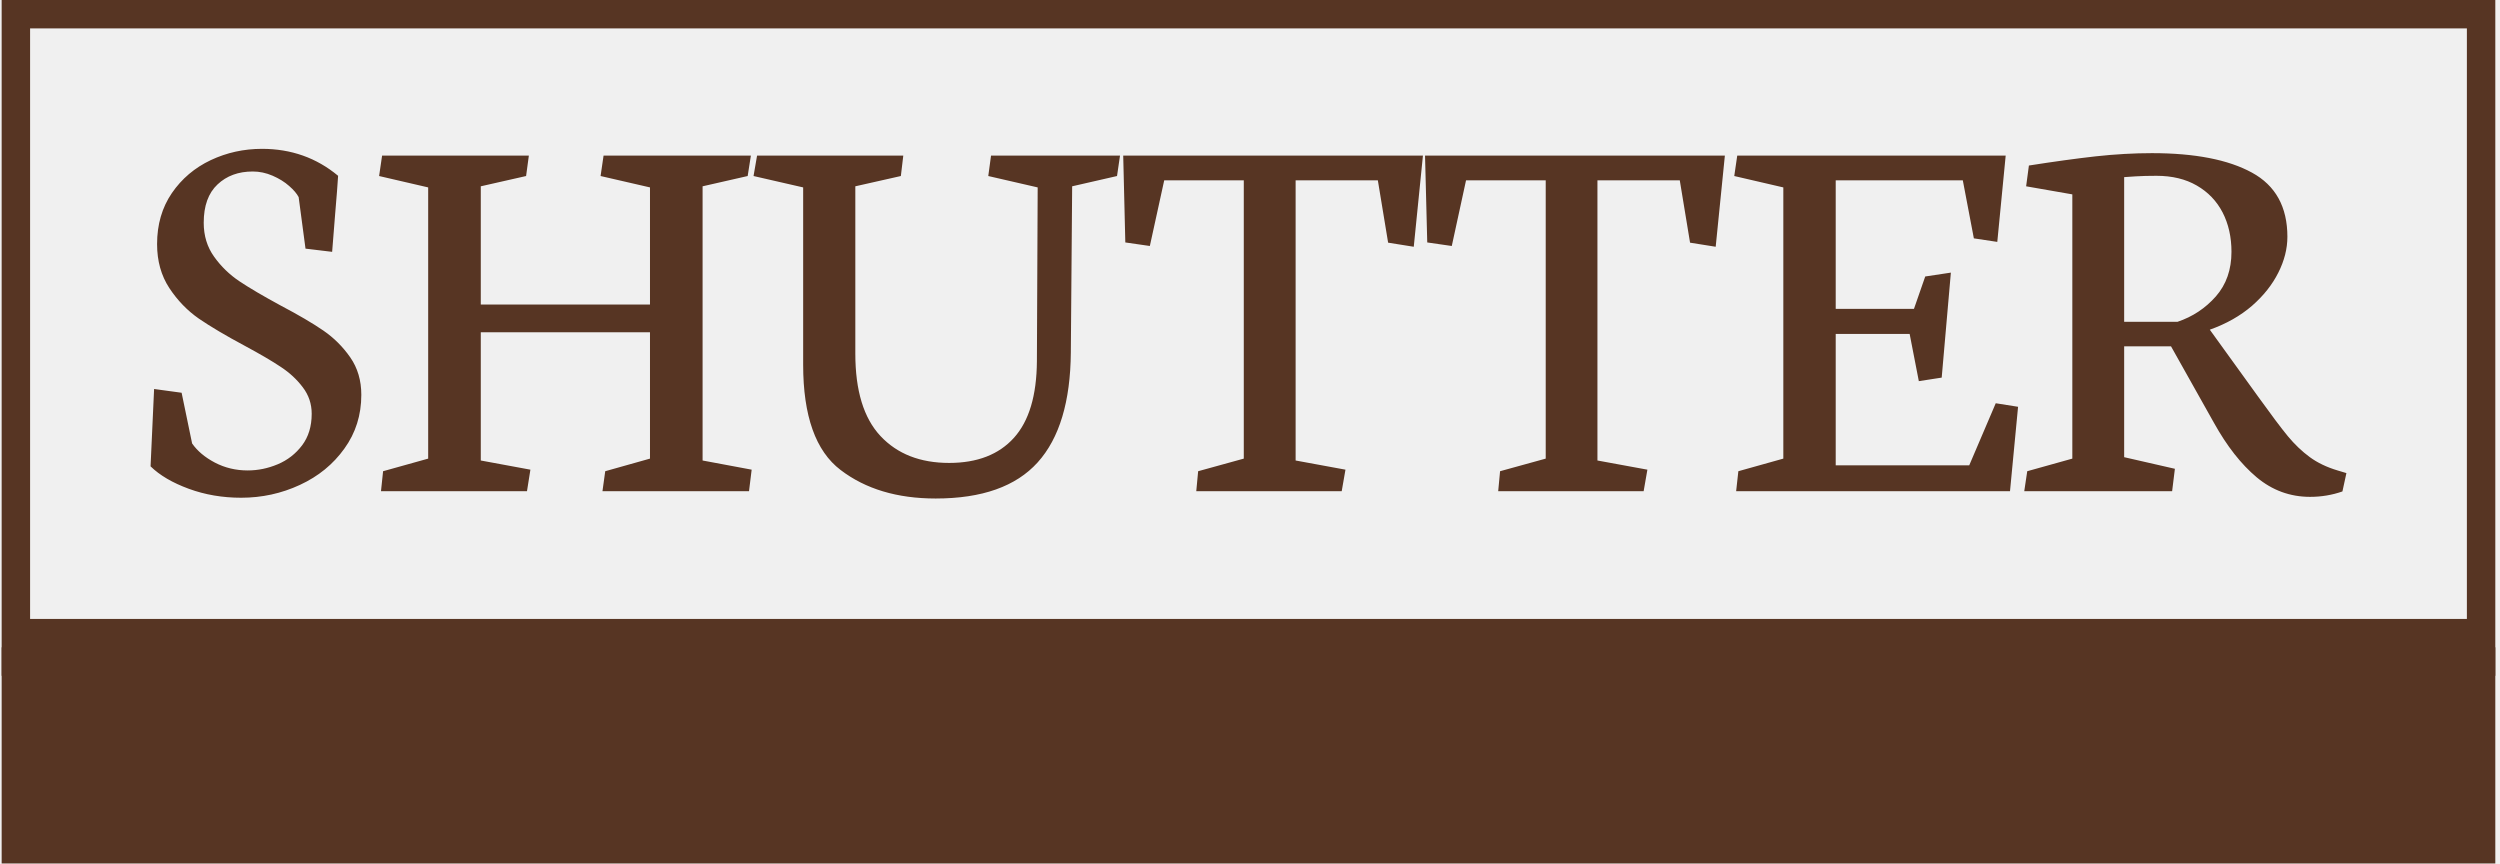
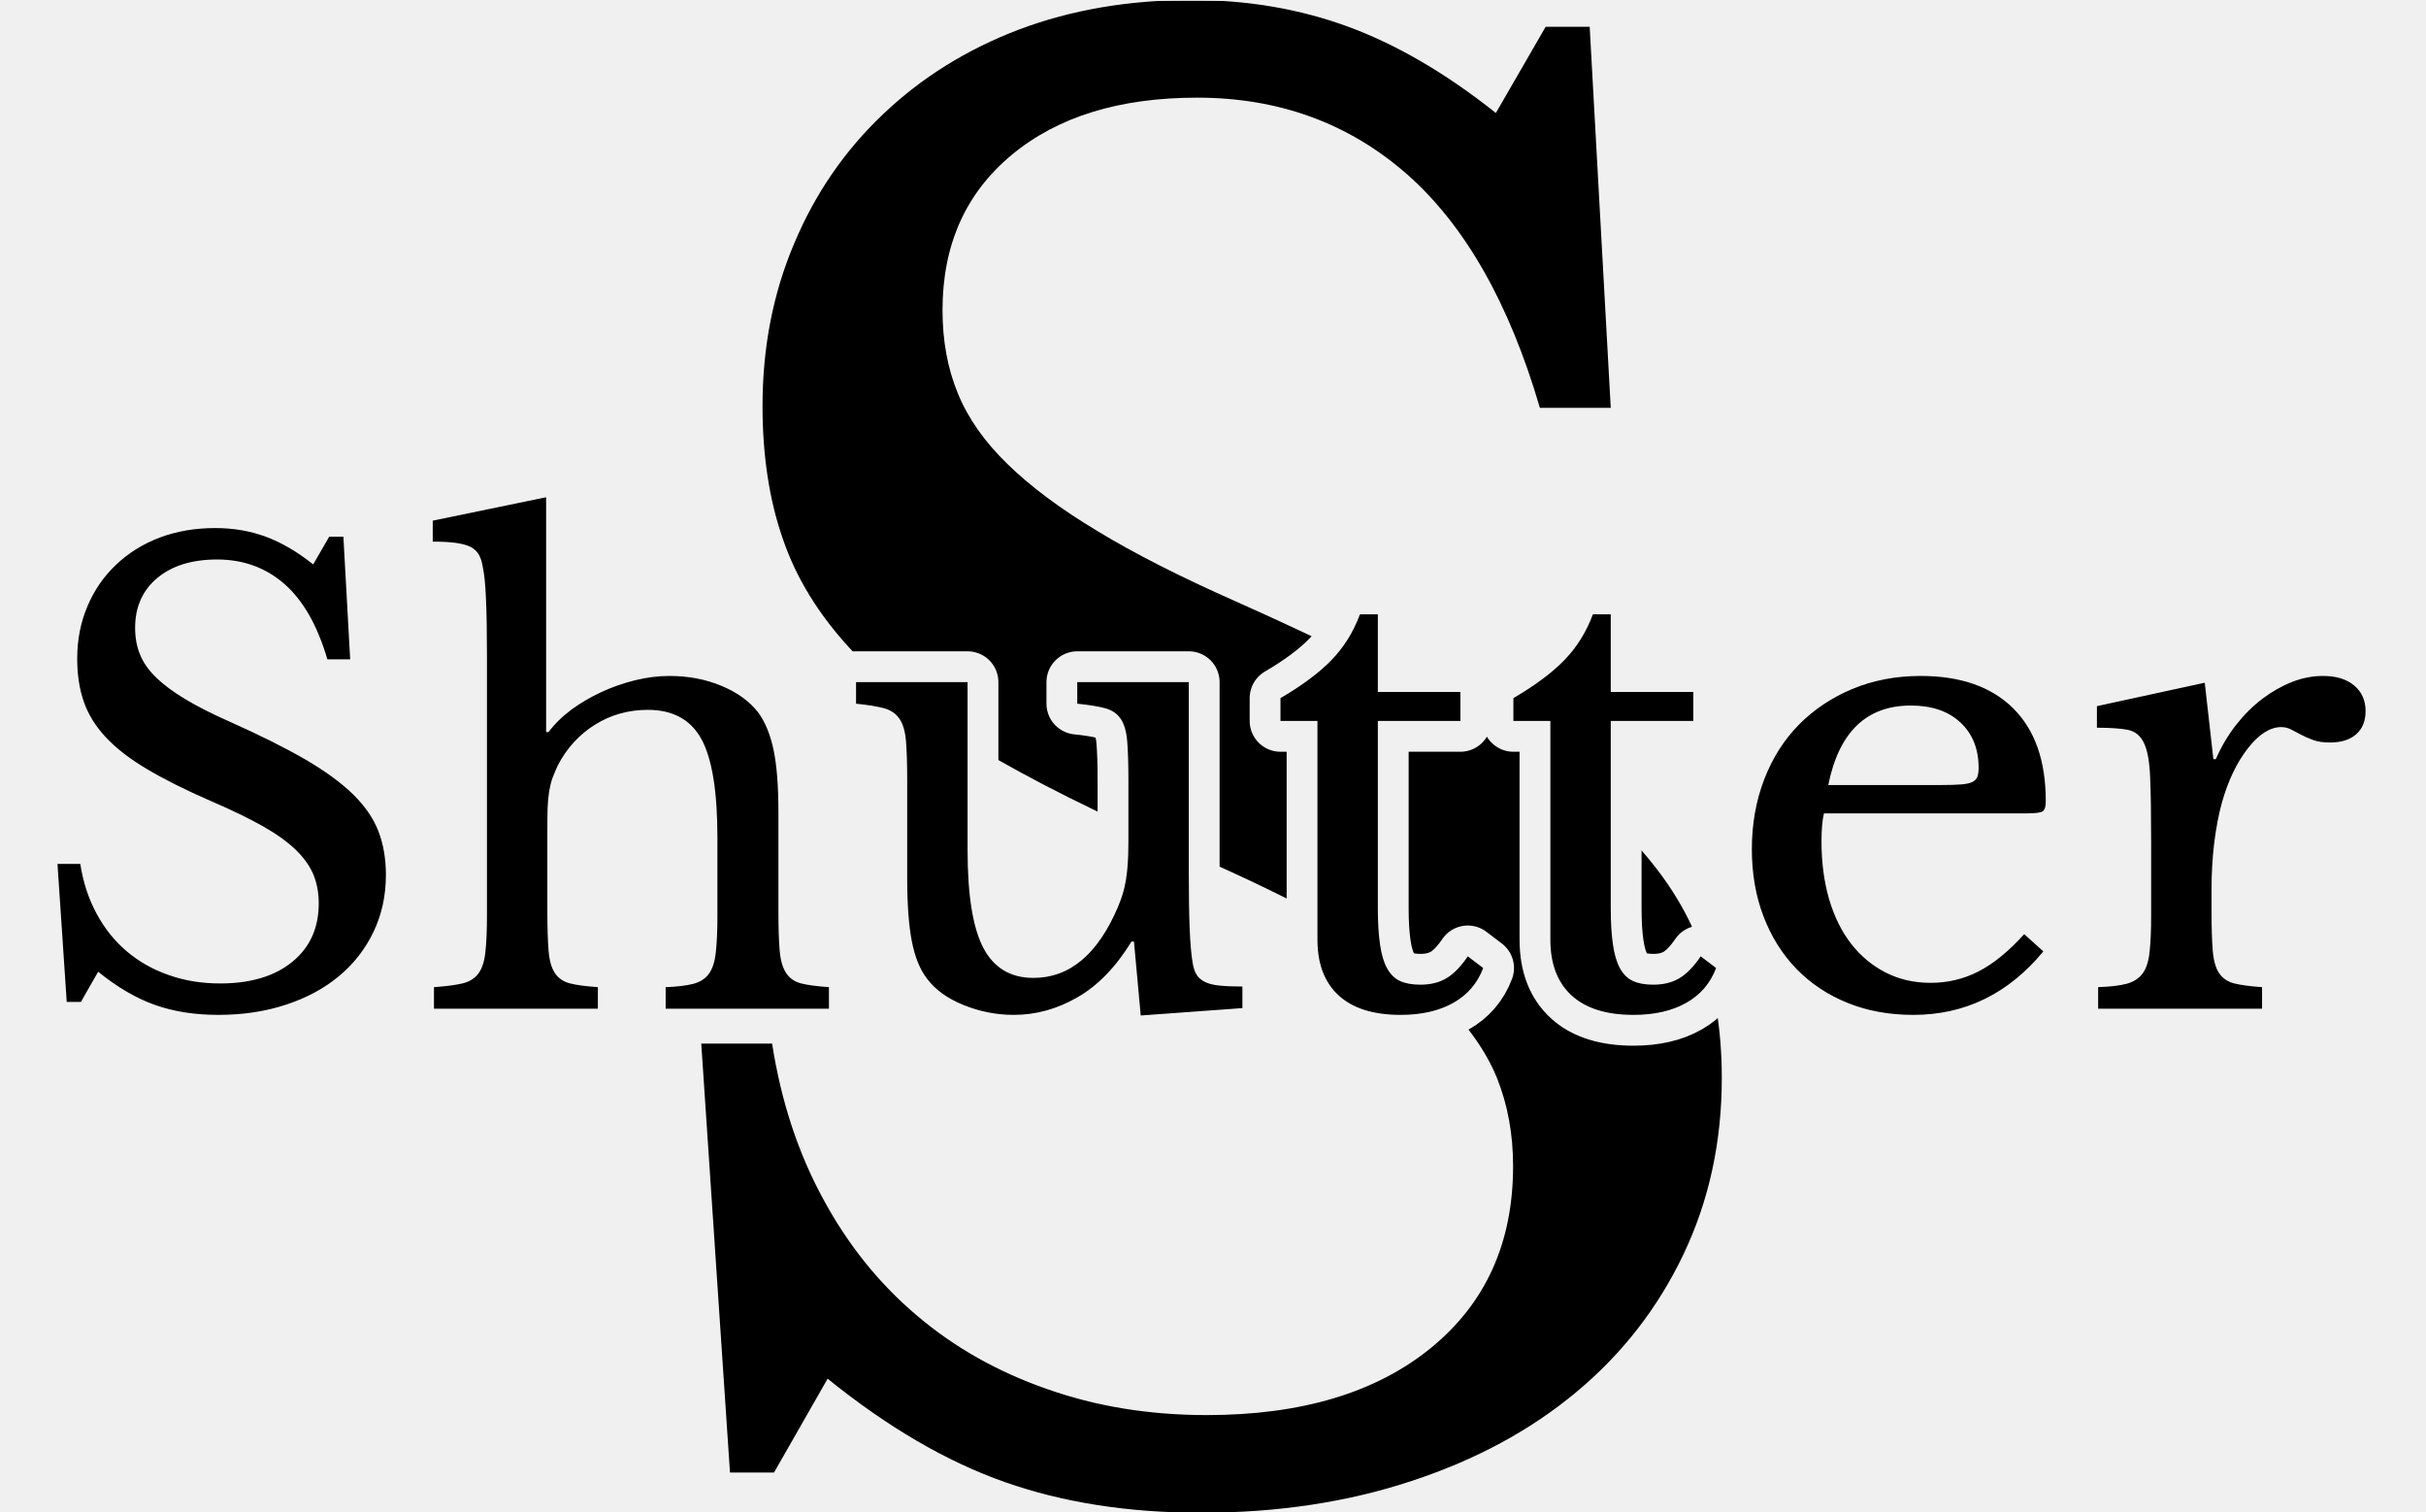
- <svg xmlns="http://www.w3.org/2000/svg" version="1.1" width="2000" height="691" viewBox="0 0 2000 691">
-   <g transform="matrix(1,0,0,1,-1.212121,-0.120347)">
-     <svg viewBox="0 0 396 137" data-background-color="#89939e" preserveAspectRatio="xMidYMid meet" height="691" width="2000">
-       <g id="tight-bounds" transform="matrix(1,0,0,1,0.24,0.0238604)">
-         <svg viewBox="0 0 395.52 136.952" height="136.952" width="395.52">
+ <svg xmlns="http://www.w3.org/2000/svg" version="1.1" width="1000" height="623" viewBox="0 0 1000 623">
+   <g transform="matrix(1,0,0,1,-0.6060606,0.2522267)">
+     <svg viewBox="0 0 396 247" data-background-color="#ffffff" preserveAspectRatio="xMidYMid meet" height="623" width="1000">
+       <g id="tight-bounds" transform="matrix(1,0,0,1,0.24,-0.1)">
+         <svg viewBox="0 0 395.52 247.2" height="247.2" width="395.52">
          <g>
-             <svg viewBox="0 0 395.52 136.952" height="136.952" width="395.52">
-               <g>
-                 <svg viewBox="0 0 395.52 136.952" height="136.952" width="395.52">
-                   <g id="textblocktransform">
-                     <svg viewBox="0 0 395.52 136.952" height="136.952" width="395.52" id="textblock">
+             <svg />
+           </g>
+           <g>
+             <svg viewBox="0 0 395.52 247.2" height="247.2" width="395.52">
+               <g mask="url(&quot;#4a747065-d04d-4ab2-96a7-ad5e55967097&quot;)">
+                 <g>
+                   <path d="M119.063 240.629l-4.694-70.092h11.578c1.46 9.387 4.235 17.836 8.323 25.346 4.047 7.51 9.158 13.872 15.333 19.087 6.133 5.215 13.226 9.22 21.278 12.016 8.011 2.837 16.709 4.256 26.097 4.256v0c15.437 0 27.641-3.651 36.61-10.952 8.97-7.301 13.455-17.21 13.456-29.727v0c0-5.215-0.876-10.013-2.629-14.394-1.794-4.381-4.777-8.615-8.949-12.704-4.172-4.047-9.742-8.052-16.71-12.016-7.009-3.964-15.833-8.24-26.472-12.829v0c-12.934-5.632-23.781-11.056-32.543-16.272-8.762-5.215-15.75-10.639-20.965-16.271-5.215-5.632-8.908-11.64-11.077-18.024-2.211-6.342-3.317-13.58-3.317-21.716v0c0-9.596 1.731-18.462 5.195-26.597 3.421-8.136 8.261-15.166 14.519-21.09 6.258-5.966 13.664-10.576 22.216-13.831 8.553-3.213 17.94-4.819 28.162-4.819v0c9.179 0 17.732 1.46 25.659 4.381 7.927 2.921 15.958 7.614 24.094 14.081v0l8.136-14.081h7.197l3.442 62.269h-11.578c-5.007-17.106-12.245-29.831-21.716-38.175-9.513-8.344-20.944-12.516-34.295-12.517v0c-12.725 0-22.843 3.129-30.352 9.388-7.51 6.258-11.265 14.707-11.265 25.346v0c0 5.007 0.834 9.533 2.503 13.58 1.669 4.089 4.381 7.948 8.136 11.578 3.755 3.671 8.657 7.322 14.707 10.952 6.05 3.671 13.559 7.489 22.529 11.452v0c15.437 6.884 28.266 13.288 38.489 19.213 10.222 5.966 18.357 11.911 24.407 17.836 6.05 5.966 10.326 12.224 12.829 18.775 2.503 6.592 3.755 13.956 3.755 22.091v0c0 10.43-2.086 20.026-6.258 28.788-4.172 8.762-10.013 16.271-17.523 22.53-7.51 6.258-16.48 11.098-26.911 14.519-10.43 3.463-21.904 5.194-34.42 5.194v0c-11.891 0-22.571-1.669-32.042-5.007-9.513-3.338-19.171-8.97-28.976-16.897v0l-8.761 15.333z" fill="#000000" fill-rule="nonzero" stroke="none" stroke-width="1" stroke-linecap="butt" stroke-linejoin="miter" stroke-miterlimit="10" stroke-dasharray="" stroke-dashoffset="0" font-family="none" font-weight="none" font-size="none" text-anchor="none" style="mix-blend-mode: normal" data-fill-palette-color="tertiary" />
+                 </g>
+               </g>
+               <g transform="matrix(1,0,0,1,0,75.2141)">
+                 <svg viewBox="0 0 395.52 96.772" height="96.772" width="395.52">
+                   <g>
+                     <svg viewBox="0 0 395.52 96.772" height="96.772" width="395.52">
                      <g>
-                         <rect width="395.52" height="102.677" fill="none" stroke-width="9.018" stroke="#573523" data-fill-palette-color="none" data-stroke-palette-color="tertiary" />
-                         <rect width="395.52" height="34.275" y="102.677" fill="#573523" data-fill-palette-color="tertiary" />
-                       </g>
-                       <g>
-                         <svg viewBox="0 0 395.52 102.677" height="102.677" width="395.52">
-                           <g transform="matrix(1,0,0,1,23.6076,23.6076)">
-                             <svg width="348.305" viewBox="1.61 -30.98 198.69 31.64" height="55.462" data-palette-color="#573523">
-                               <path d="M9.81 0.59Q12.62 0.59 15.12-0.57 17.63-1.73 19.15-3.86 20.68-5.98 20.68-8.72L20.68-8.72Q20.68-10.67 19.68-12.11 18.68-13.55 17.24-14.54 15.8-15.53 13.35-16.82L13.35-16.82Q11.01-18.09 9.66-18.99 8.3-19.9 7.36-21.22 6.42-22.53 6.42-24.29L6.42-24.29Q6.42-26.59 7.67-27.76 8.91-28.93 10.86-28.93L10.86-28.93Q11.77-28.93 12.65-28.55 13.53-28.17 14.15-27.62 14.77-27.08 15.01-26.61L15.01-26.61 15.63-21.95 18.04-21.66Q18.12-22.71 18.31-25.05 18.51-27.39 18.58-28.54L18.58-28.54Q15.65-30.98 11.69-30.98L11.69-30.98Q9.23-30.98 7.06-29.96 4.88-28.93 3.54-26.98 2.2-25.02 2.2-22.36L2.2-22.36Q2.2-20.07 3.31-18.38 4.42-16.7 5.99-15.61 7.57-14.53 10.13-13.16L10.13-13.16Q12.21-12.04 13.39-11.25 14.58-10.47 15.38-9.41 16.19-8.35 16.19-7.01L16.19-7.01Q16.19-5.3 15.32-4.15 14.45-3 13.12-2.44 11.79-1.88 10.4-1.88L10.4-1.88Q8.79-1.88 7.43-2.59 6.08-3.3 5.37-4.32L5.37-4.32 4.42-8.91 1.93-9.25 1.61-2.25Q2.86-1.03 5.07-0.22 7.28 0.59 9.81 0.59L9.81 0.59ZM22.29-28.52L26.73-27.49 26.73-2.95 22.65-1.81 22.46 0 35.67 0 35.98-1.95 31.49-2.78 31.49-14.38 46.8-14.38 46.8-2.95 42.75-1.81 42.5 0 55.76 0 56-1.95 51.56-2.78 51.56-27.59 55.64-28.52 55.93-30.37 42.6-30.37 42.33-28.52 46.8-27.49 46.8-16.89 31.49-16.89 31.49-27.59 35.59-28.52 35.84-30.37 22.56-30.37 22.29-28.52ZM60.66-27.49L60.66-11.45Q60.66-4.49 64.05-1.92 67.43 0.66 72.65 0.66L72.65 0.66Q78.93 0.66 81.88-2.61 84.83-5.88 84.88-12.57L84.88-12.57 85-27.59 89.06-28.52 89.33-30.37 77.66-30.37 77.41-28.52 81.88-27.49 81.81-11.77Q81.78-7.1 79.73-4.83 77.68-2.56 73.87-2.56L73.87-2.56Q69.94-2.56 67.66-4.99 65.38-7.42 65.38-12.45L65.38-12.45 65.38-27.59 69.5-28.52 69.72-30.37 56.49-30.37 56.17-28.52 60.66-27.49ZM89.62-30.37L89.81-22.51 92.03-22.19 93.33-28.13 100.53-28.13 100.53-2.95 96.4-1.81 96.23 0 109.39 0 109.73-1.95 105.22-2.78 105.22-28.13 112.66-28.13 113.59-22.49 115.91-22.12 116.74-30.37 89.62-30.37ZM116.93-30.37L117.13-22.51 119.35-22.19 120.64-28.13 127.85-28.13 127.85-2.95 123.72-1.81 123.55 0 136.71 0 137.05-1.95 132.53-2.78 132.53-28.13 139.98-28.13 140.91-22.49 143.23-22.12 144.06-30.37 116.93-30.37ZM144.91-28.52L149.35-27.49 149.35-2.95 145.28-1.81 145.08 0 169.86 0 170.59-7.64 168.57-7.96 166.17-2.34 154.09-2.34 154.09-14.23 160.78-14.23 161.61-9.96 163.68-10.28 164.51-19.78 162.19-19.43 161.17-16.5 154.09-16.5 154.09-28.13 165.59-28.13 166.59-22.88 168.71-22.56 169.47-30.37 145.18-30.37 144.91-28.52ZM184.53 0L184.78-2.03 180.19-3.08 180.19-13.11 184.43-13.11 188.32-6.18Q190.07-3.03 192.18-1.26 194.3 0.51 197.01 0.51L197.01 0.51Q198.54 0.51 199.94 0.02L199.94 0.02 200.3-1.64 199.5-1.88Q198.03-2.32 196.98-3.09 195.93-3.86 195-4.98 194.08-6.1 192.34-8.52L192.34-8.52 187.95-14.6 187.95-14.62Q190.17-15.41 191.75-16.77 193.32-18.14 194.14-19.78 194.96-21.41 194.96-23.02L194.96-23.02Q194.96-27.08 191.75-28.83 188.53-30.59 182.7-30.59L182.7-30.59Q180.26-30.59 177.6-30.3 174.94-30 171.57-29.47L171.57-29.47 171.32-27.59 175.5-26.86 175.5-2.95 171.42-1.81 171.15 0 184.53 0ZM180.19-28.42Q180.4-28.44 181.22-28.49 182.04-28.54 183.11-28.54L183.11-28.54Q185.24-28.54 186.76-27.66 188.29-26.78 189.1-25.22 189.9-23.66 189.9-21.66L189.9-21.66Q189.9-19.24 188.49-17.63 187.07-16.02 185.02-15.33L185.02-15.33 180.19-15.33 180.19-28.42Z" opacity="1" transform="matrix(1,0,0,1,0,0)" fill="#573523" class="undefined-text-0" data-fill-palette-color="primary" id="text-0" />
+                         <svg viewBox="0 0 395.52 96.772" height="96.772" width="395.52">
+                           <g>
+                             <svg viewBox="0 0 395.52 96.772" height="96.772" width="395.52">
+                               <g id="textblocktransform">
+                                 <svg viewBox="0 0 395.52 96.772" height="96.772" width="395.52" id="textblock">
+                                   <g>
+                                     <svg viewBox="0 0 395.52 96.772" height="96.772" width="395.52">
+                                       <g transform="matrix(1,0,0,1,0,0)">
+                                         <svg width="395.52" viewBox="-0.1 -44.5 193.29 48.05" height="96.772" data-palette-color="#000000">
+                                           <path d="M3.65-0.55L2.9-11.75 4.75-11.75Q5.1-9.5 6.08-7.7 7.05-5.9 8.53-4.65 10-3.4 11.93-2.73 13.85-2.05 16.1-2.05L16.1-2.05Q19.8-2.05 21.95-3.8 24.1-5.55 24.1-8.55L24.1-8.55Q24.1-9.8 23.68-10.85 23.25-11.9 22.25-12.88 21.25-13.85 19.58-14.8 17.9-15.75 15.35-16.85L15.35-16.85Q12.25-18.2 10.15-19.45 8.05-20.7 6.8-22.05 5.55-23.4 5.03-24.93 4.5-26.45 4.5-28.4L4.5-28.4Q4.5-30.7 5.33-32.65 6.15-34.6 7.65-36.02 9.15-37.45 11.2-38.23 13.25-39 15.7-39L15.7-39Q17.9-39 19.8-38.3 21.7-37.6 23.65-36.05L23.65-36.05 24.95-38.3 26.1-38.3 26.65-28.35 24.8-28.35Q23.6-32.45 21.33-34.45 19.05-36.45 15.85-36.45L15.85-36.45Q12.8-36.45 11-34.95 9.2-33.45 9.2-30.9L9.2-30.9Q9.2-29.7 9.6-28.73 10-27.75 10.9-26.88 11.8-26 13.25-25.13 14.7-24.25 16.85-23.3L16.85-23.3Q20.55-21.65 23-20.23 25.45-18.8 26.9-17.38 28.35-15.95 28.95-14.38 29.55-12.8 29.55-10.85L29.55-10.85Q29.55-8.35 28.55-6.25 27.55-4.15 25.75-2.65 23.95-1.15 21.45-0.33 18.95 0.5 15.95 0.5L15.95 0.5Q13.1 0.5 10.83-0.3 8.55-1.1 6.2-3L6.2-3 4.8-0.55 3.65-0.55ZM42.65-14.35L42.65-7.95Q42.65-5.9 42.75-4.7 42.85-3.5 43.27-2.88 43.7-2.25 44.5-2.05 45.3-1.85 46.75-1.75L46.75-1.75 46.75 0 33.45 0 33.45-1.75Q34.9-1.85 35.75-2.05 36.6-2.25 37.05-2.85 37.5-3.45 37.62-4.58 37.75-5.7 37.75-7.6L37.75-7.6 37.75-28.55Q37.75-31.5 37.67-33.25 37.6-35 37.4-35.9L37.4-35.9Q37.3-36.5 37.07-36.88 36.85-37.25 36.4-37.48 35.95-37.7 35.2-37.8 34.45-37.9 33.35-37.9L33.35-37.9 33.35-39.6 42.55-41.5 42.55-22.45 42.75-22.45Q43.5-23.45 44.62-24.28 45.75-25.1 47.05-25.7 48.35-26.3 49.77-26.65 51.2-27 52.55-27L52.55-27Q54.85-27 56.77-26.2 58.7-25.4 59.75-24.05L59.75-24.05Q60.6-22.9 61-21.03 61.4-19.15 61.4-15.95L61.4-15.95 61.4-7.95Q61.4-5.9 61.5-4.73 61.6-3.55 62.02-2.9 62.45-2.25 63.25-2.05 64.05-1.85 65.5-1.75L65.5-1.75 65.5 0 52.25 0 52.25-1.75Q53.65-1.8 54.5-2.02 55.35-2.25 55.77-2.85 56.2-3.45 56.32-4.58 56.45-5.7 56.45-7.6L56.45-7.6 56.45-13.9Q56.45-19.5 55.15-21.88 53.85-24.25 50.8-24.25L50.8-24.25Q48.45-24.25 46.52-23.05 44.6-21.85 43.5-19.75L43.5-19.75Q43.25-19.2 43.07-18.73 42.9-18.25 42.8-17.65 42.7-17.05 42.67-16.28 42.65-15.5 42.65-14.35L42.65-14.35ZM89.8-13.6L89.8-18.5Q89.8-20.55 89.7-21.73 89.6-22.9 89.17-23.53 88.75-24.15 87.92-24.38 87.1-24.6 85.65-24.75L85.65-24.75 85.65-26.5 94.7-26.5 94.7-11.15Q94.7-8.3 94.77-6.5 94.85-4.7 95-3.8L95-3.8Q95.1-3.15 95.32-2.78 95.55-2.4 96-2.18 96.45-1.95 97.17-1.88 97.9-1.8 99.05-1.8L99.05-1.8 99.05-0.05 90.8 0.55 90.25-5.45 90.05-5.45Q88.15-2.35 85.67-0.93 83.2 0.5 80.5 0.5L80.5 0.5Q78.4 0.5 76.42-0.3 74.45-1.1 73.45-2.45L73.45-2.45Q72.6-3.55 72.22-5.5 71.85-7.45 71.85-10.55L71.85-10.55 71.85-18.5Q71.85-20.55 71.75-21.73 71.65-22.9 71.22-23.53 70.8-24.15 69.97-24.38 69.15-24.6 67.7-24.75L67.7-24.75 67.7-26.5 76.75-26.5 76.75-12.85Q76.75-7.4 78.02-4.95 79.3-2.5 82.1-2.5L82.1-2.5Q86.5-2.5 88.95-8.25L88.95-8.25Q89.2-8.85 89.35-9.35 89.5-9.85 89.6-10.45 89.7-11.05 89.75-11.8 89.8-12.55 89.8-13.6L89.8-13.6ZM105.14-23.35L102.14-23.35 102.14-25.2Q104.79-26.75 106.29-28.3 107.79-29.85 108.59-32L108.59-32 110.04-32 110.04-25.7 116.74-25.7 116.74-23.35 110.04-23.35 110.04-8.15Q110.04-6.4 110.22-5.2 110.39-4 110.79-3.28 111.19-2.55 111.84-2.25 112.49-1.95 113.49-1.95L113.49-1.95Q114.74-1.95 115.62-2.48 116.49-3 117.34-4.25L117.34-4.25 118.59-3.3Q117.89-1.45 116.17-0.48 114.44 0.5 111.89 0.5L111.89 0.5Q108.59 0.5 106.87-1.07 105.14-2.65 105.14-5.6L105.14-5.6 105.14-23.35ZM124.04-23.35L121.04-23.35 121.04-25.2Q123.69-26.75 125.19-28.3 126.69-29.85 127.49-32L127.49-32 128.94-32 128.94-25.7 135.64-25.7 135.64-23.35 128.94-23.35 128.94-8.15Q128.94-6.4 129.12-5.2 129.29-4 129.69-3.28 130.09-2.55 130.74-2.25 131.39-1.95 132.39-1.95L132.39-1.95Q133.64-1.95 134.52-2.48 135.39-3 136.24-4.25L136.24-4.25 137.49-3.3Q136.79-1.45 135.07-0.48 133.34 0.5 130.79 0.5L130.79 0.5Q127.49 0.5 125.77-1.07 124.04-2.65 124.04-5.6L124.04-5.6 124.04-23.35ZM162.49-6.05L164.04-4.65Q159.79 0.5 153.49 0.5L153.49 0.5Q150.54 0.5 148.14-0.48 145.74-1.45 144.01-3.23 142.29-5 141.34-7.48 140.39-9.95 140.39-12.95L140.39-12.95Q140.39-16 141.39-18.6 142.39-21.2 144.21-23.05 146.04-24.9 148.56-25.95 151.09-27 154.09-27L154.09-27Q158.94-27 161.59-24.38 164.24-21.75 164.24-16.85L164.24-16.85Q164.24-16.15 163.96-16 163.69-15.85 162.69-15.85L162.69-15.85 146.24-15.85Q146.14-15.45 146.09-14.88 146.04-14.3 146.04-13.6L146.04-13.6Q146.04-11 146.66-8.88 147.29-6.75 148.46-5.25 149.64-3.75 151.26-2.93 152.89-2.1 154.89-2.1L154.89-2.1Q156.99-2.1 158.79-3.03 160.59-3.95 162.49-6.05L162.49-6.05ZM146.59-18.15L155.79-18.15Q156.79-18.15 157.39-18.2 157.99-18.25 158.29-18.4 158.59-18.55 158.69-18.82 158.79-19.1 158.79-19.55L158.79-19.55Q158.79-21.85 157.31-23.23 155.84-24.6 153.29-24.6L153.29-24.6Q147.89-24.6 146.59-18.15L146.59-18.15ZM177.69-9.65L177.69-7.95Q177.69-5.9 177.79-4.7 177.89-3.5 178.31-2.88 178.74-2.25 179.54-2.05 180.34-1.85 181.79-1.75L181.79-1.75 181.79 0 168.49 0 168.49-1.75Q169.94-1.8 170.79-2.02 171.64-2.25 172.09-2.85 172.54-3.45 172.66-4.58 172.79-5.7 172.79-7.6L172.79-7.6 172.79-13.45Q172.79-16.85 172.71-18.75 172.64-20.65 172.21-21.55 171.79-22.45 170.89-22.63 169.99-22.8 168.39-22.8L168.39-22.8 168.39-24.55 177.14-26.45 177.84-20.25 178.04-20.25Q178.69-21.75 179.66-23 180.64-24.25 181.79-25.13 182.94-26 184.19-26.5 185.44-27 186.74-27L186.74-27Q188.34-27 189.26-26.23 190.19-25.45 190.19-24.15L190.19-24.15Q190.19-22.95 189.44-22.28 188.69-21.6 187.29-21.6L187.29-21.6Q186.49-21.6 185.94-21.8 185.39-22 184.96-22.23 184.54-22.45 184.16-22.65 183.79-22.85 183.34-22.85L183.34-22.85Q181.99-22.85 180.64-21.13 179.29-19.4 178.54-16.75L178.54-16.75Q178.14-15.3 177.91-13.48 177.69-11.65 177.69-9.65L177.69-9.65Z" opacity="1" transform="matrix(1,0,0,1,0,0)" fill="#000000" class="wordmark-text-0" data-fill-palette-color="primary" id="text-0" />
+                                         </svg>
+                                       </g>
+                                     </svg>
+                                   </g>
+                                 </svg>
+                               </g>
                            </svg>
                          </g>
                        </svg>
                      </g>
                    </svg>
                  </g>
                </svg>
              </g>
            </svg>
          </g>
-           <defs />
+           <defs>
+             <mask id="4a747065-d04d-4ab2-96a7-ad5e55967097">
+               <rect width="395.52" height="247.2" fill="white" />
+               <g transform="matrix(1,0,0,1,0,75.2141)" id="clone">
+                 <svg viewBox="0 0 395.52 96.772" height="96.772" width="395.52">
+                   <g>
+                     <svg viewBox="0 0 395.52 96.772" height="96.772" width="395.52">
+                       <g>
+                         <svg viewBox="0 0 395.52 96.772" height="96.772" width="395.52">
+                           <g>
+                             <svg viewBox="0 0 395.52 96.772" height="96.772" width="395.52">
+                               <g id="SvgjsG1086">
+                                 <svg viewBox="0 0 395.52 96.772" height="96.772" width="395.52" id="SvgjsSvg1085">
+                                   <g>
+                                     <svg viewBox="0 0 395.52 96.772" height="96.772" width="395.52">
+                                       <g transform="matrix(1,0,0,1,0,0)">
+                                         <svg width="395.52" viewBox="-0.1 -44.5 193.29 48.05" height="96.772" data-palette-color="#000000">
+                                           <path d="M3.65-0.55L2.9-11.75 4.75-11.75Q5.1-9.5 6.08-7.7 7.05-5.9 8.53-4.65 10-3.4 11.93-2.73 13.85-2.05 16.1-2.05L16.1-2.05Q19.8-2.05 21.95-3.8 24.1-5.55 24.1-8.55L24.1-8.55Q24.1-9.8 23.68-10.85 23.25-11.9 22.25-12.88 21.25-13.85 19.58-14.8 17.9-15.75 15.35-16.85L15.35-16.85Q12.25-18.2 10.15-19.45 8.05-20.7 6.8-22.05 5.55-23.4 5.03-24.93 4.5-26.45 4.5-28.4L4.5-28.4Q4.5-30.7 5.33-32.65 6.15-34.6 7.65-36.02 9.15-37.45 11.2-38.23 13.25-39 15.7-39L15.7-39Q17.9-39 19.8-38.3 21.7-37.6 23.65-36.05L23.65-36.05 24.95-38.3 26.1-38.3 26.65-28.35 24.8-28.35Q23.6-32.45 21.33-34.45 19.05-36.45 15.85-36.45L15.85-36.45Q12.8-36.45 11-34.95 9.2-33.45 9.2-30.9L9.2-30.9Q9.2-29.7 9.6-28.73 10-27.75 10.9-26.88 11.8-26 13.25-25.13 14.7-24.25 16.85-23.3L16.85-23.3Q20.55-21.65 23-20.23 25.45-18.8 26.9-17.38 28.35-15.95 28.95-14.38 29.55-12.8 29.55-10.85L29.55-10.85Q29.55-8.35 28.55-6.25 27.55-4.15 25.75-2.65 23.95-1.15 21.45-0.33 18.95 0.5 15.95 0.5L15.95 0.5Q13.1 0.5 10.83-0.3 8.55-1.1 6.2-3L6.2-3 4.8-0.55 3.65-0.55ZM42.65-14.35L42.65-7.95Q42.65-5.9 42.75-4.7 42.85-3.5 43.27-2.88 43.7-2.25 44.5-2.05 45.3-1.85 46.75-1.75L46.75-1.75 46.75 0 33.45 0 33.45-1.75Q34.9-1.85 35.75-2.05 36.6-2.25 37.05-2.85 37.5-3.45 37.62-4.58 37.75-5.7 37.75-7.6L37.75-7.6 37.75-28.55Q37.75-31.5 37.67-33.25 37.6-35 37.4-35.9L37.4-35.9Q37.3-36.5 37.07-36.88 36.85-37.25 36.4-37.48 35.95-37.7 35.2-37.8 34.45-37.9 33.35-37.9L33.35-37.9 33.35-39.6 42.55-41.5 42.55-22.45 42.75-22.45Q43.5-23.45 44.62-24.28 45.75-25.1 47.05-25.7 48.35-26.3 49.77-26.65 51.2-27 52.55-27L52.55-27Q54.85-27 56.77-26.2 58.7-25.4 59.75-24.05L59.75-24.05Q60.6-22.9 61-21.03 61.4-19.15 61.4-15.95L61.4-15.95 61.4-7.95Q61.4-5.9 61.5-4.73 61.6-3.55 62.02-2.9 62.45-2.25 63.25-2.05 64.05-1.85 65.5-1.75L65.5-1.75 65.5 0 52.25 0 52.25-1.75Q53.65-1.8 54.5-2.02 55.35-2.25 55.77-2.85 56.2-3.45 56.32-4.58 56.45-5.7 56.45-7.6L56.45-7.6 56.45-13.9Q56.45-19.5 55.15-21.88 53.85-24.25 50.8-24.25L50.8-24.25Q48.45-24.25 46.52-23.05 44.6-21.85 43.5-19.75L43.5-19.75Q43.25-19.2 43.07-18.73 42.9-18.25 42.8-17.65 42.7-17.05 42.67-16.28 42.65-15.5 42.65-14.35L42.65-14.35ZM89.8-13.6L89.8-18.5Q89.8-20.55 89.7-21.73 89.6-22.9 89.17-23.53 88.75-24.15 87.92-24.38 87.1-24.6 85.65-24.75L85.65-24.75 85.65-26.5 94.7-26.5 94.7-11.15Q94.7-8.3 94.77-6.5 94.85-4.7 95-3.8L95-3.8Q95.1-3.15 95.32-2.78 95.55-2.4 96-2.18 96.45-1.95 97.17-1.88 97.9-1.8 99.05-1.8L99.05-1.8 99.05-0.05 90.8 0.55 90.25-5.45 90.05-5.45Q88.15-2.35 85.67-0.93 83.2 0.5 80.5 0.5L80.5 0.5Q78.4 0.5 76.42-0.3 74.45-1.1 73.45-2.45L73.45-2.45Q72.6-3.55 72.22-5.5 71.85-7.45 71.85-10.55L71.85-10.55 71.85-18.5Q71.85-20.55 71.75-21.73 71.65-22.9 71.22-23.53 70.8-24.15 69.97-24.38 69.15-24.6 67.7-24.75L67.7-24.75 67.7-26.5 76.75-26.5 76.75-12.85Q76.75-7.4 78.02-4.95 79.3-2.5 82.1-2.5L82.1-2.5Q86.5-2.5 88.95-8.25L88.95-8.25Q89.2-8.85 89.35-9.35 89.5-9.85 89.6-10.45 89.7-11.05 89.75-11.8 89.8-12.55 89.8-13.6L89.8-13.6ZM105.14-23.35L102.14-23.35 102.14-25.2Q104.79-26.75 106.29-28.3 107.79-29.85 108.59-32L108.59-32 110.04-32 110.04-25.7 116.74-25.7 116.74-23.35 110.04-23.35 110.04-8.15Q110.04-6.4 110.22-5.2 110.39-4 110.79-3.28 111.19-2.55 111.84-2.25 112.49-1.95 113.49-1.95L113.49-1.95Q114.74-1.95 115.62-2.48 116.49-3 117.34-4.25L117.34-4.25 118.59-3.3Q117.89-1.45 116.17-0.48 114.44 0.5 111.89 0.5L111.89 0.5Q108.59 0.5 106.87-1.07 105.14-2.65 105.14-5.6L105.14-5.6 105.14-23.35ZM124.04-23.35L121.04-23.35 121.04-25.2Q123.69-26.75 125.19-28.3 126.69-29.85 127.49-32L127.49-32 128.94-32 128.94-25.7 135.64-25.7 135.64-23.35 128.94-23.35 128.94-8.15Q128.94-6.4 129.12-5.2 129.29-4 129.69-3.28 130.09-2.55 130.74-2.25 131.39-1.95 132.39-1.95L132.39-1.95Q133.64-1.95 134.52-2.48 135.39-3 136.24-4.25L136.24-4.25 137.49-3.3Q136.79-1.45 135.07-0.48 133.34 0.5 130.79 0.5L130.79 0.5Q127.49 0.5 125.77-1.07 124.04-2.65 124.04-5.6L124.04-5.6 124.04-23.35ZM162.49-6.05L164.04-4.65Q159.79 0.5 153.49 0.5L153.49 0.5Q150.54 0.5 148.14-0.48 145.74-1.45 144.01-3.23 142.29-5 141.34-7.48 140.39-9.95 140.39-12.95L140.39-12.95Q140.39-16 141.39-18.6 142.39-21.2 144.21-23.05 146.04-24.9 148.56-25.95 151.09-27 154.09-27L154.09-27Q158.94-27 161.59-24.38 164.24-21.75 164.24-16.85L164.24-16.85Q164.24-16.15 163.96-16 163.69-15.85 162.69-15.85L162.69-15.85 146.24-15.85Q146.14-15.45 146.09-14.88 146.04-14.3 146.04-13.6L146.04-13.6Q146.04-11 146.66-8.88 147.29-6.75 148.46-5.25 149.64-3.75 151.26-2.93 152.89-2.1 154.89-2.1L154.89-2.1Q156.99-2.1 158.79-3.03 160.59-3.95 162.49-6.05L162.49-6.05ZM146.59-18.15L155.79-18.15Q156.79-18.15 157.39-18.2 157.99-18.25 158.29-18.4 158.59-18.55 158.69-18.82 158.79-19.1 158.79-19.55L158.79-19.55Q158.79-21.85 157.31-23.23 155.84-24.6 153.29-24.6L153.29-24.6Q147.89-24.6 146.59-18.15L146.59-18.15ZM177.69-9.65L177.69-7.95Q177.69-5.9 177.79-4.7 177.89-3.5 178.31-2.88 178.74-2.25 179.54-2.05 180.34-1.85 181.79-1.75L181.79-1.75 181.79 0 168.49 0 168.49-1.75Q169.94-1.8 170.79-2.02 171.64-2.25 172.09-2.85 172.54-3.45 172.66-4.58 172.79-5.7 172.79-7.6L172.79-7.6 172.79-13.45Q172.79-16.85 172.71-18.75 172.64-20.65 172.21-21.55 171.79-22.45 170.89-22.63 169.99-22.8 168.39-22.8L168.39-22.8 168.39-24.55 177.14-26.45 177.84-20.25 178.04-20.25Q178.69-21.75 179.66-23 180.64-24.25 181.79-25.13 182.94-26 184.19-26.5 185.44-27 186.74-27L186.74-27Q188.34-27 189.26-26.23 190.19-25.45 190.19-24.15L190.19-24.15Q190.19-22.95 189.44-22.28 188.69-21.6 187.29-21.6L187.29-21.6Q186.49-21.6 185.94-21.8 185.39-22 184.96-22.23 184.54-22.45 184.16-22.65 183.79-22.85 183.34-22.85L183.34-22.85Q181.99-22.85 180.64-21.13 179.29-19.4 178.54-16.75L178.54-16.75Q178.14-15.3 177.91-13.48 177.69-11.65 177.69-9.65L177.69-9.65Z" opacity="1" transform="matrix(1,0,0,1,0,0)" fill="#000000" class="wordmark-text-0" data-fill-palette-color="primary" id="SvgjsPath1084" stroke-width="5" stroke="black" stroke-linejoin="round" />
+                                         </svg>
+                                       </g>
+                                     </svg>
+                                   </g>
+                                 </svg>
+                               </g>
+                             </svg>
+                           </g>
+                         </svg>
+                       </g>
+                     </svg>
+                   </g>
+                 </svg>
+               </g>
+             </mask>
+           </defs>
        </svg>
-         <rect width="395.52" height="136.952" fill="none" stroke="none" visibility="hidden" />
+         <rect width="395.52" height="247.2" fill="none" stroke="none" visibility="hidden" />
      </g>
    </svg>
  </g>
</svg>
